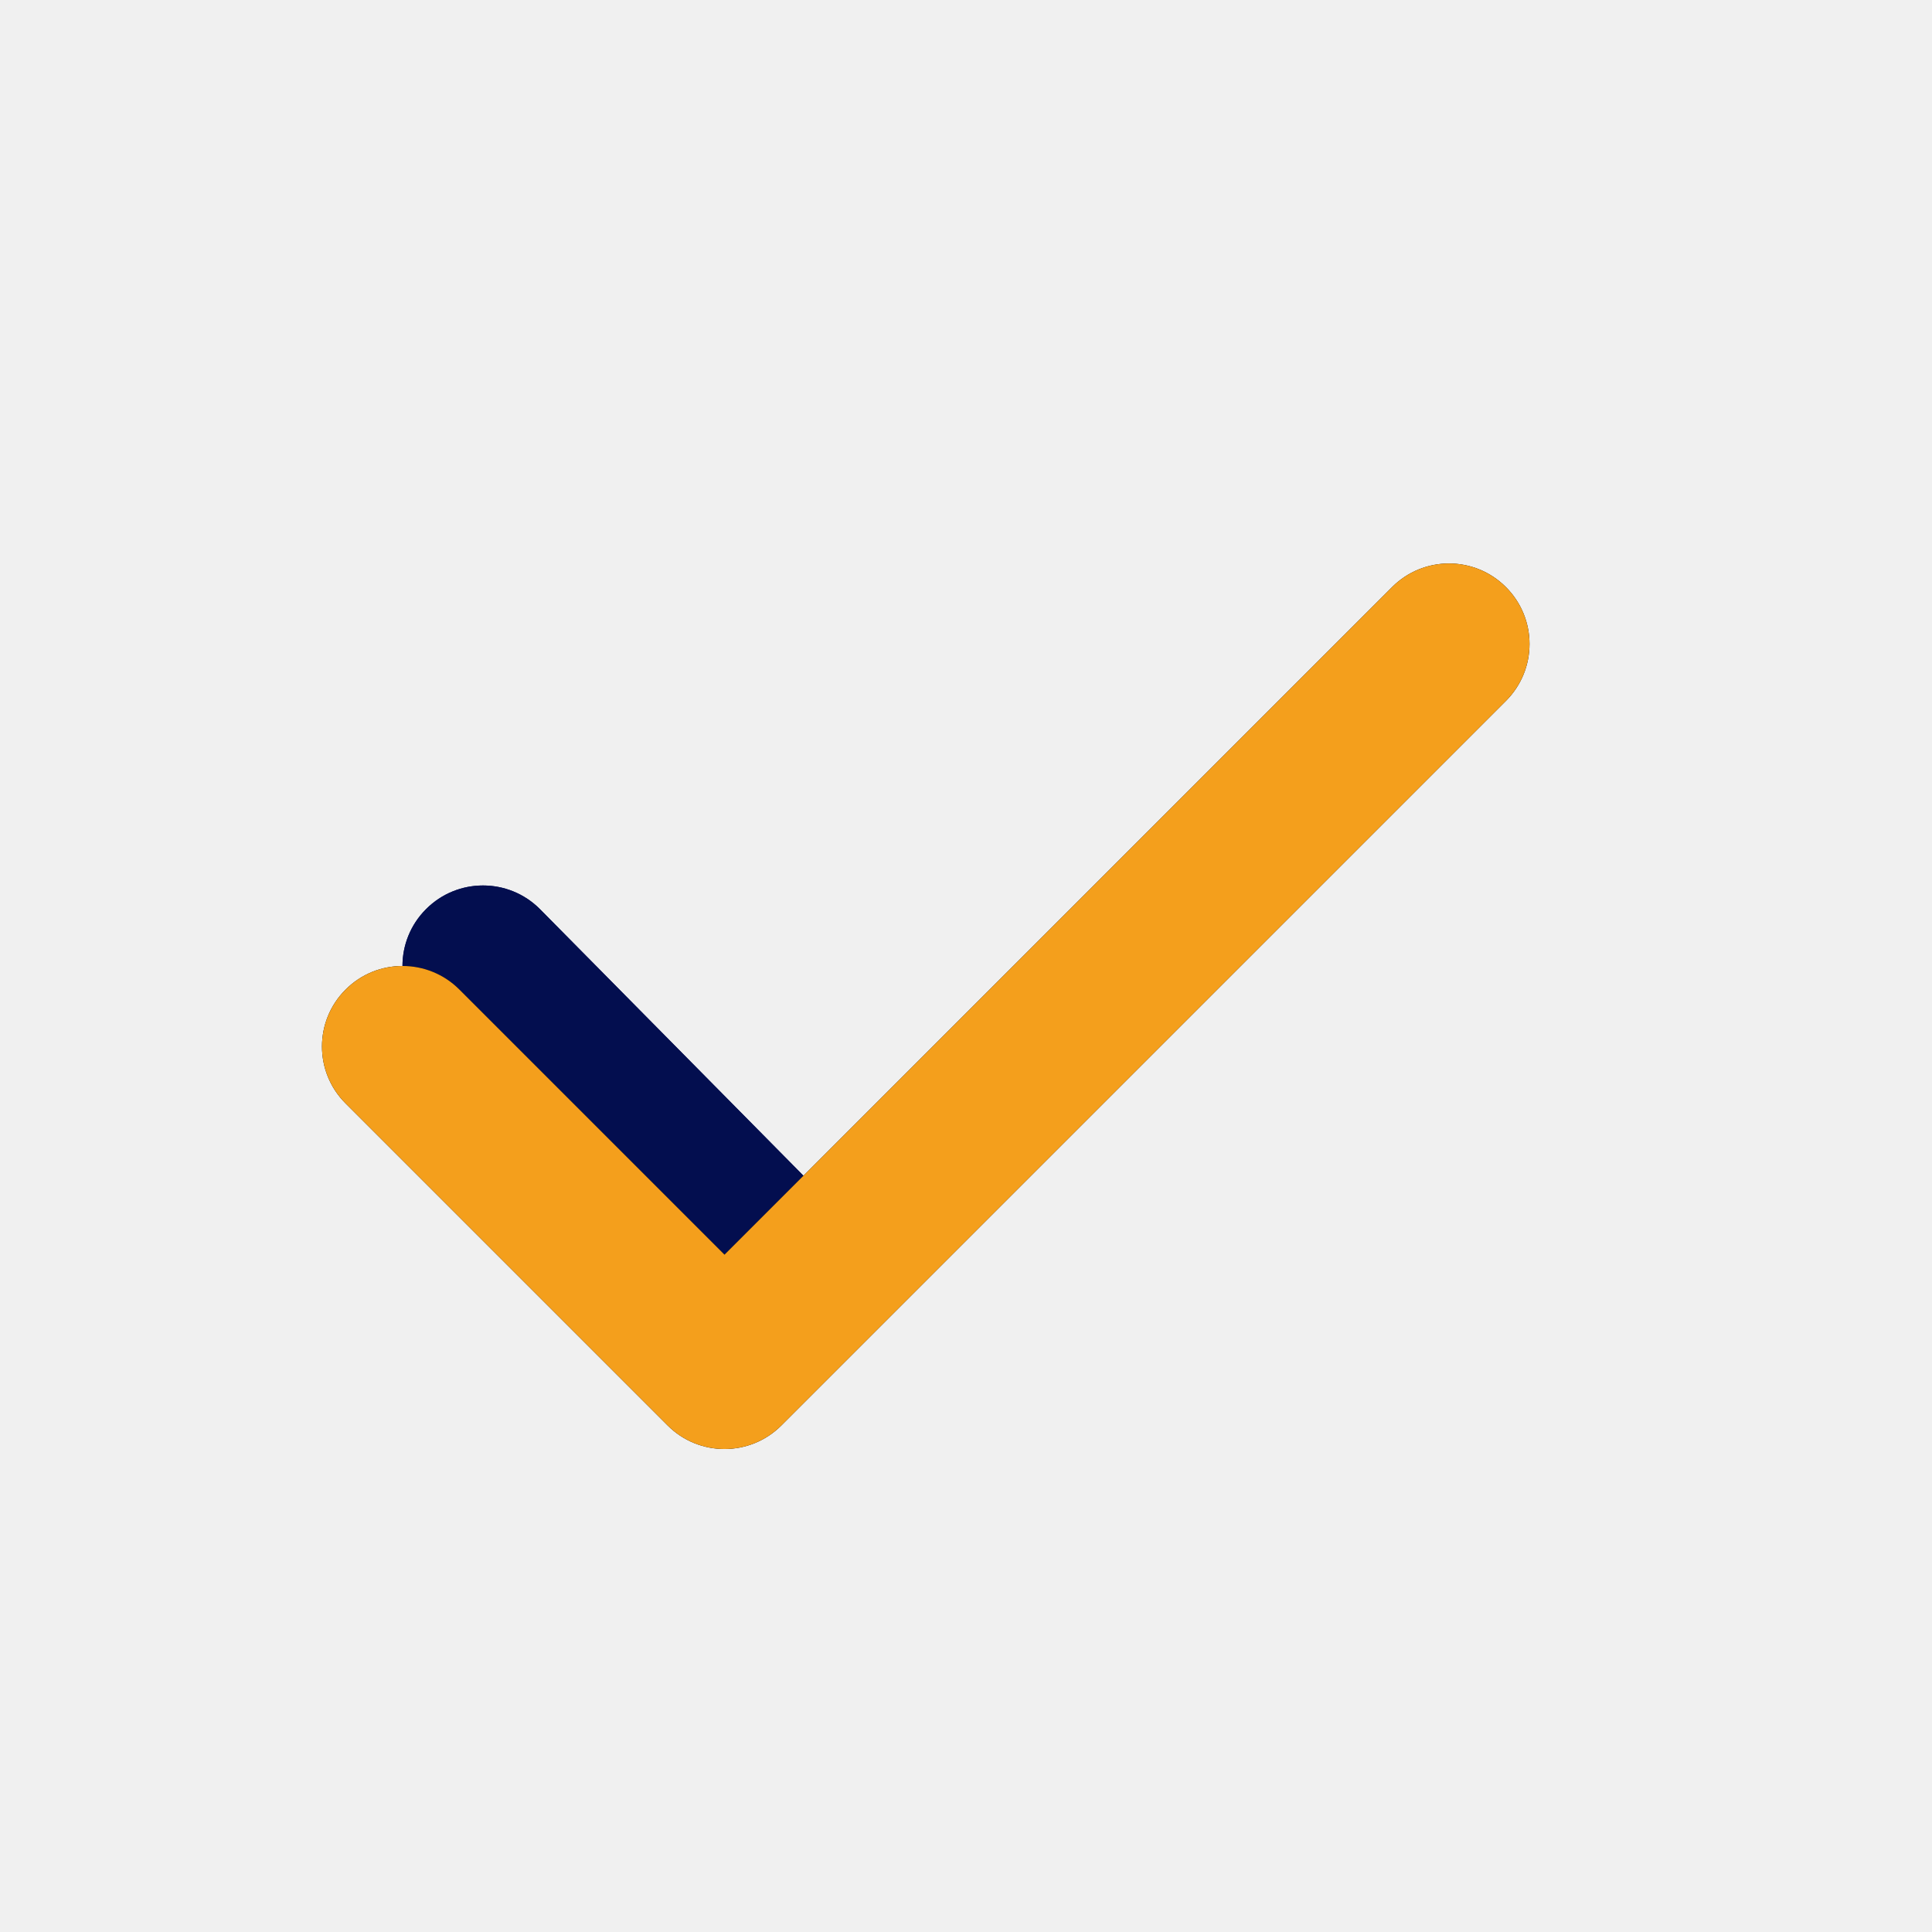
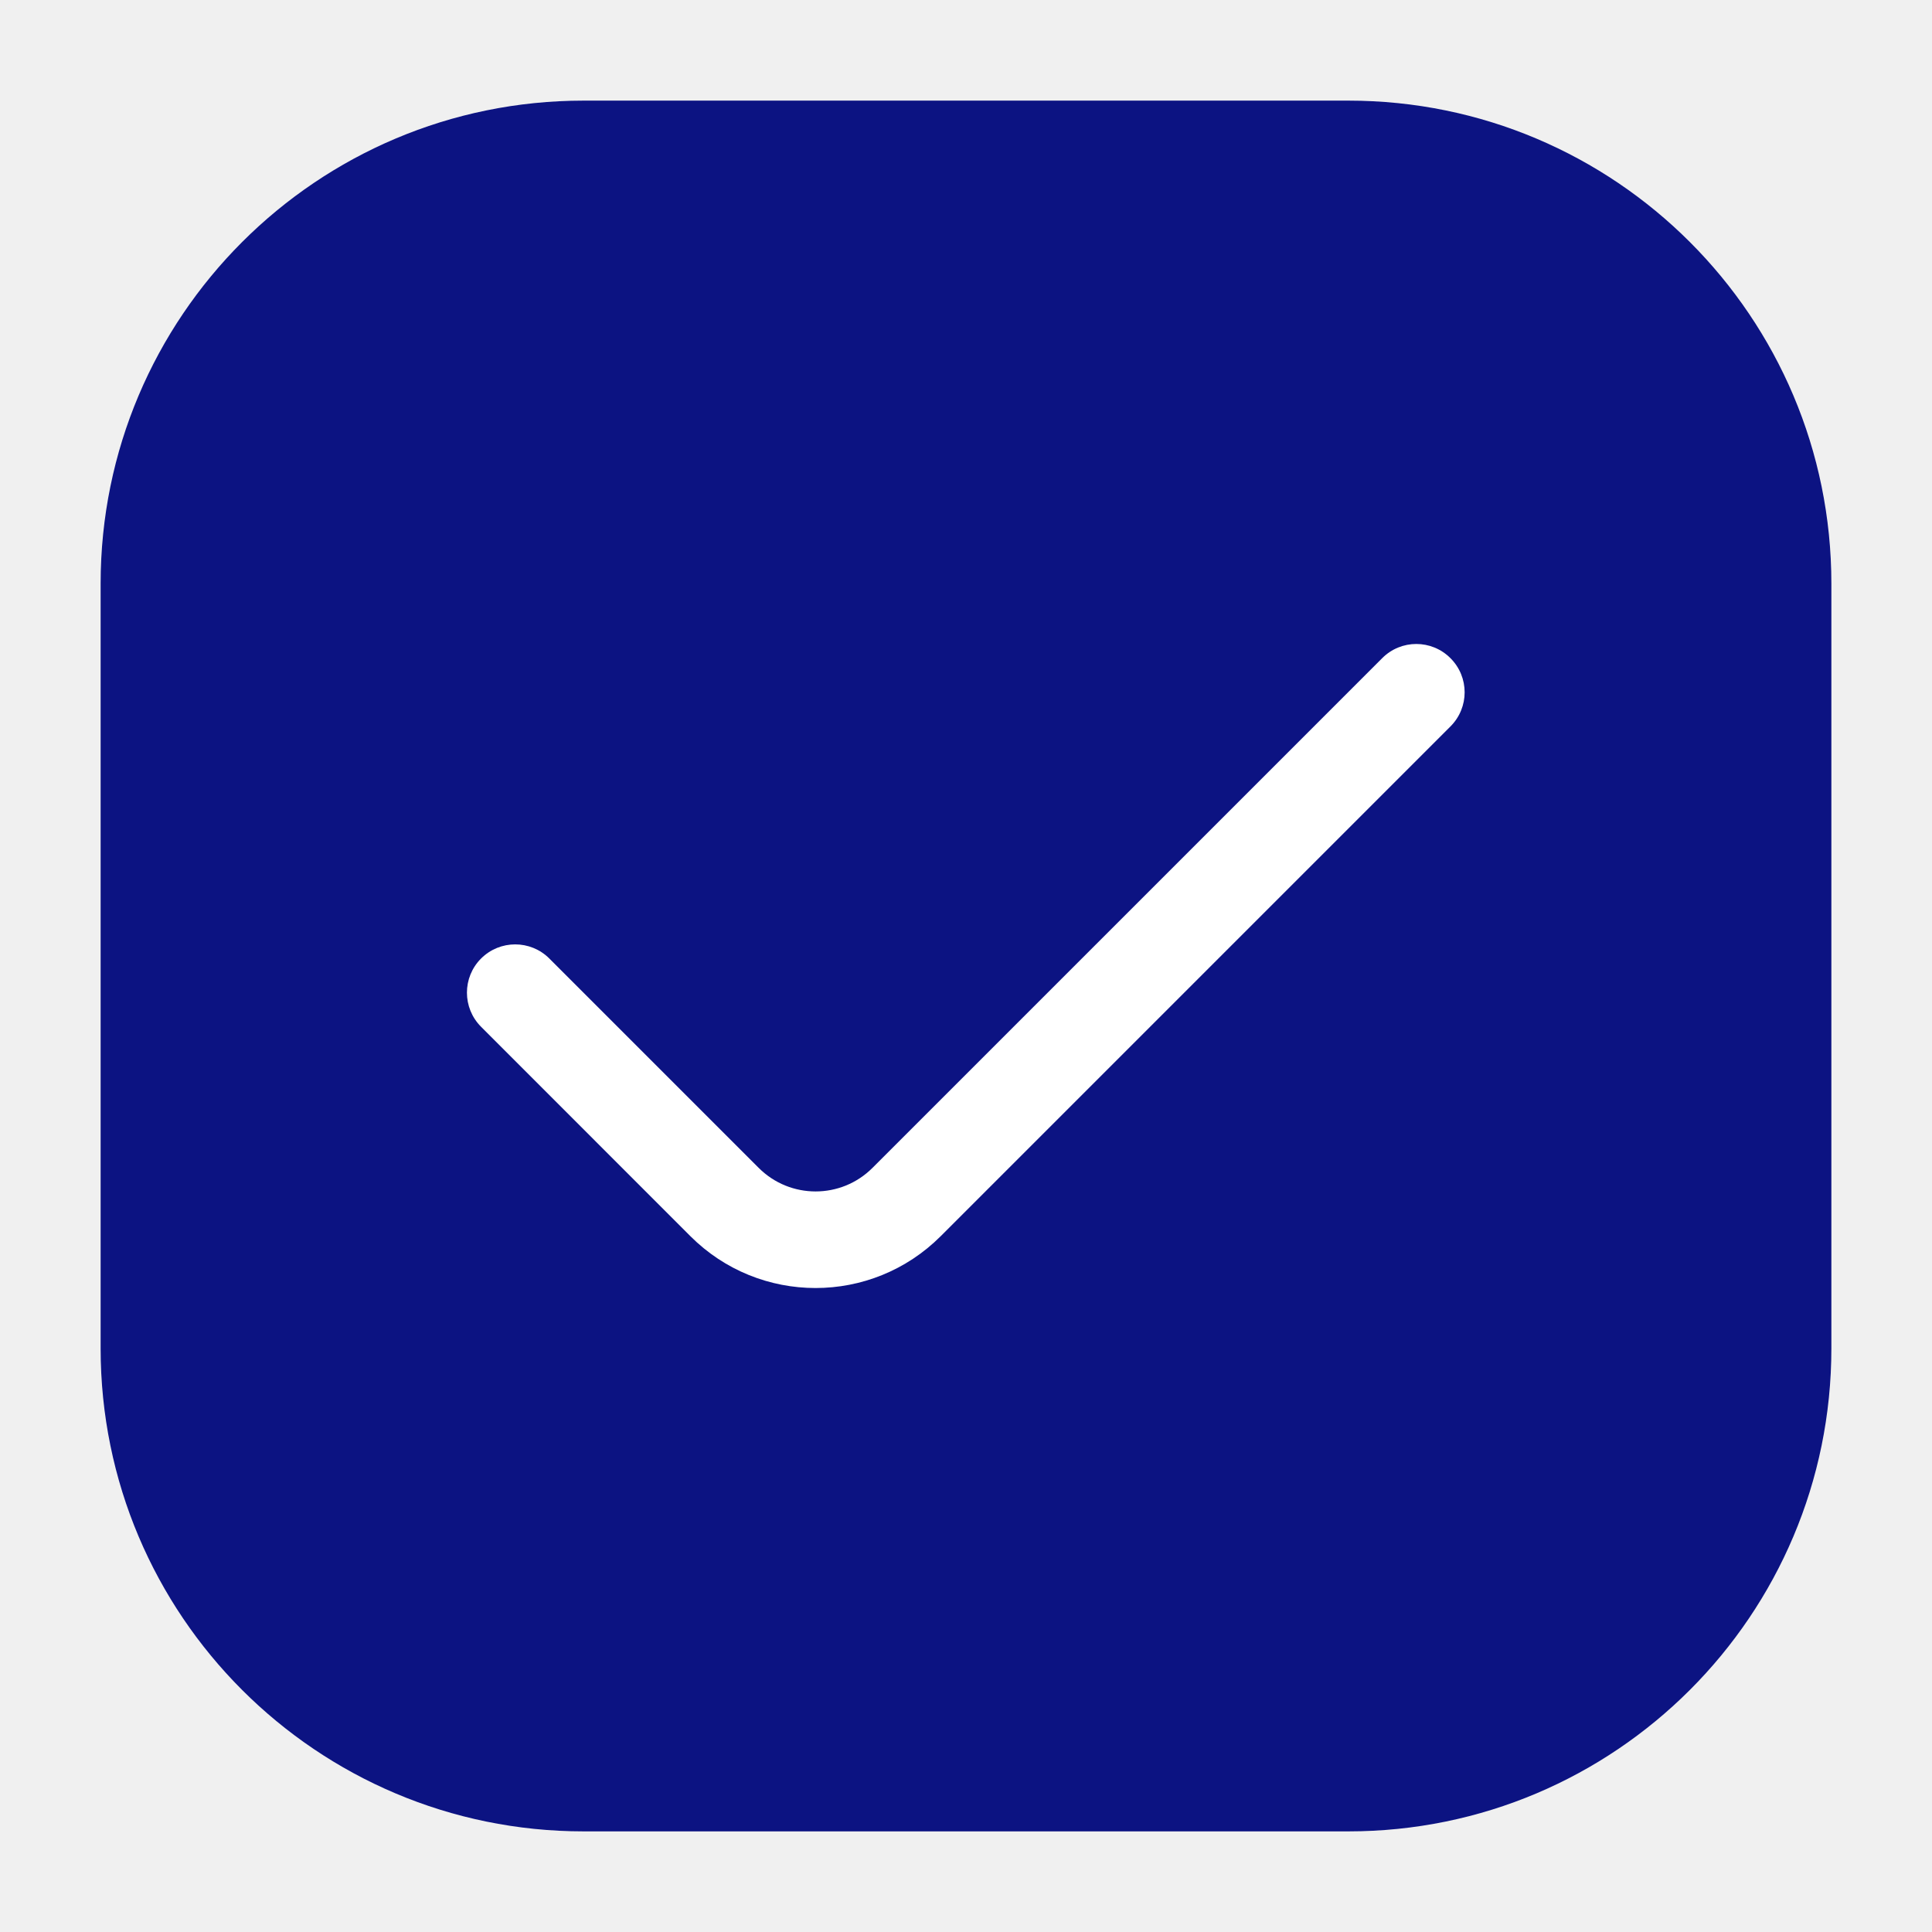
- <svg xmlns="http://www.w3.org/2000/svg" xmlns:xlink="http://www.w3.org/1999/xlink" width="800px" height="800px" viewBox="0 0 24 24">
-   <defs>
-     <path id="check-a" d="M4.293,0.293 C4.683,-0.098 5.317,-0.098 5.707,0.293 C6.098,0.683 6.098,1.317 5.707,1.707 L1.909,5.461 C1.519,5.852 0.885,5.852 0.495,5.461 C0.104,5.071 0.104,4.437 0.495,4.047 L4.293,0.293 Z" />
-     <path id="check-c" d="M10.707,13.293 C11.098,13.683 11.098,14.317 10.707,14.707 C10.317,15.098 9.683,15.098 9.293,14.707 L0.293,5.707 C-0.098,5.317 -0.098,4.683 0.293,4.293 L4.293,0.293 C4.683,-0.098 5.317,-0.098 5.707,0.293 C6.098,0.683 6.098,1.317 5.707,1.707 L2.414,5 L10.707,13.293 Z" />
-   </defs>
-   <g fill="none" fill-rule="evenodd" transform="rotate(-90 11 7)">
-     <g transform="translate(1 1)">
-       <mask id="check-b" fill="#ffffff">
-         <use xlink:href="#check-a" />
-       </mask>
-       <use fill="#030e4f" fill-rule="nonzero" xlink:href="#check-a" />
-       <g fill="#030e4f" mask="url(#check-b)">
-         <rect width="24" height="24" transform="translate(-7 -5)" />
-       </g>
-     </g>
-     <mask id="check-d" fill="#ffffff">
-       <use xlink:href="#check-c" />
-     </mask>
-     <use fill="#000000" fill-rule="nonzero" xlink:href="#check-c" />
-     <g fill="#F49F1C" mask="url(#check-d)">
-       <rect width="24" height="24" transform="translate(-6 -4)" />
+ <svg xmlns="http://www.w3.org/2000/svg" width="800px" height="800px" viewBox="0 0 24 24" fill="none">
+   <g id="style=bulk">
+     <g id="check">
+       <path id="rectangle" d="M1.25 7.25C1.25 3.936 3.936 1.25 7.25 1.25H16.75C20.064 1.25 22.75 3.936 22.75 7.25V16.75C22.75 20.064 20.064 22.75 16.75 22.75H7.25C3.936 22.75 1.25 20.064 1.25 16.75V7.25Z" fill="#0C1382" />
+       <path id="vector (Stroke)" fill-rule="evenodd" clip-rule="evenodd" d="M18.018 8.176C18.253 8.41 18.253 8.79 18.018 9.024L11.686 15.356C10.827 16.215 9.435 16.215 8.576 15.356L5.976 12.755C5.742 12.521 5.742 12.141 5.976 11.907C6.21 11.673 6.59 11.673 6.824 11.907L9.425 14.508C9.815 14.898 10.448 14.898 10.838 14.508L17.17 8.176C17.404 7.941 17.784 7.941 18.018 8.176Z" fill="#fff" />
    </g>
  </g>
</svg>
